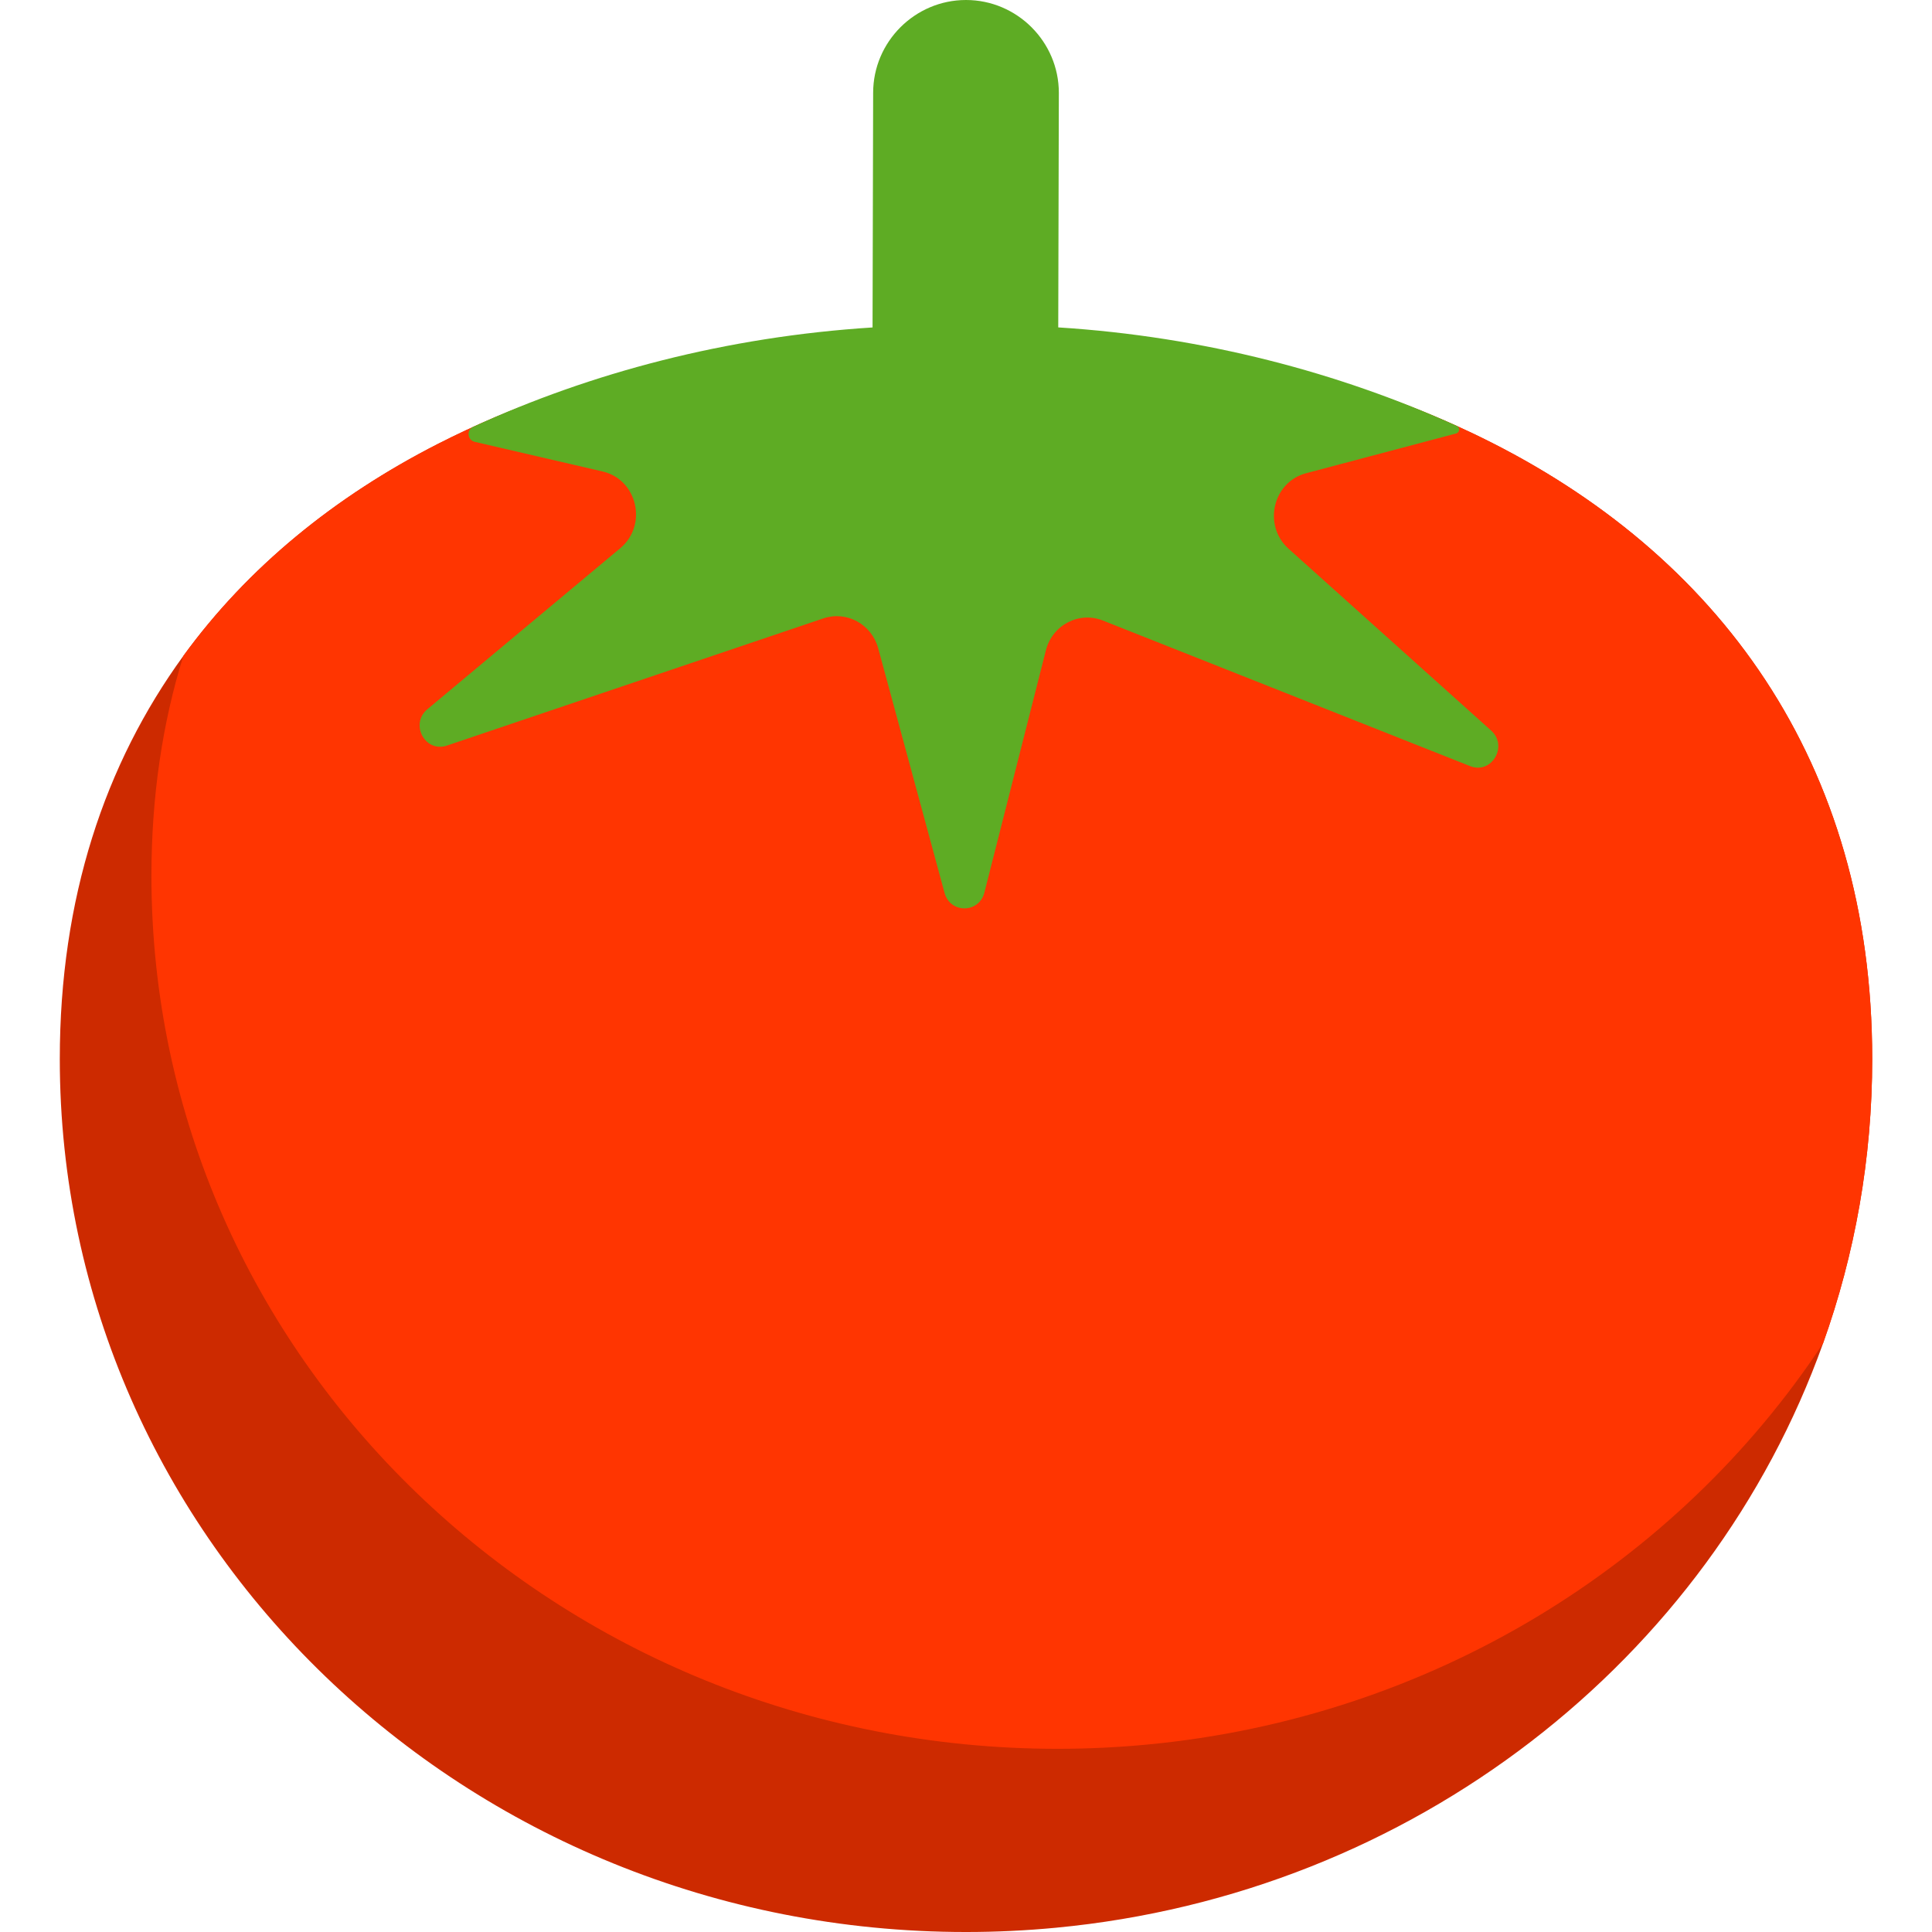
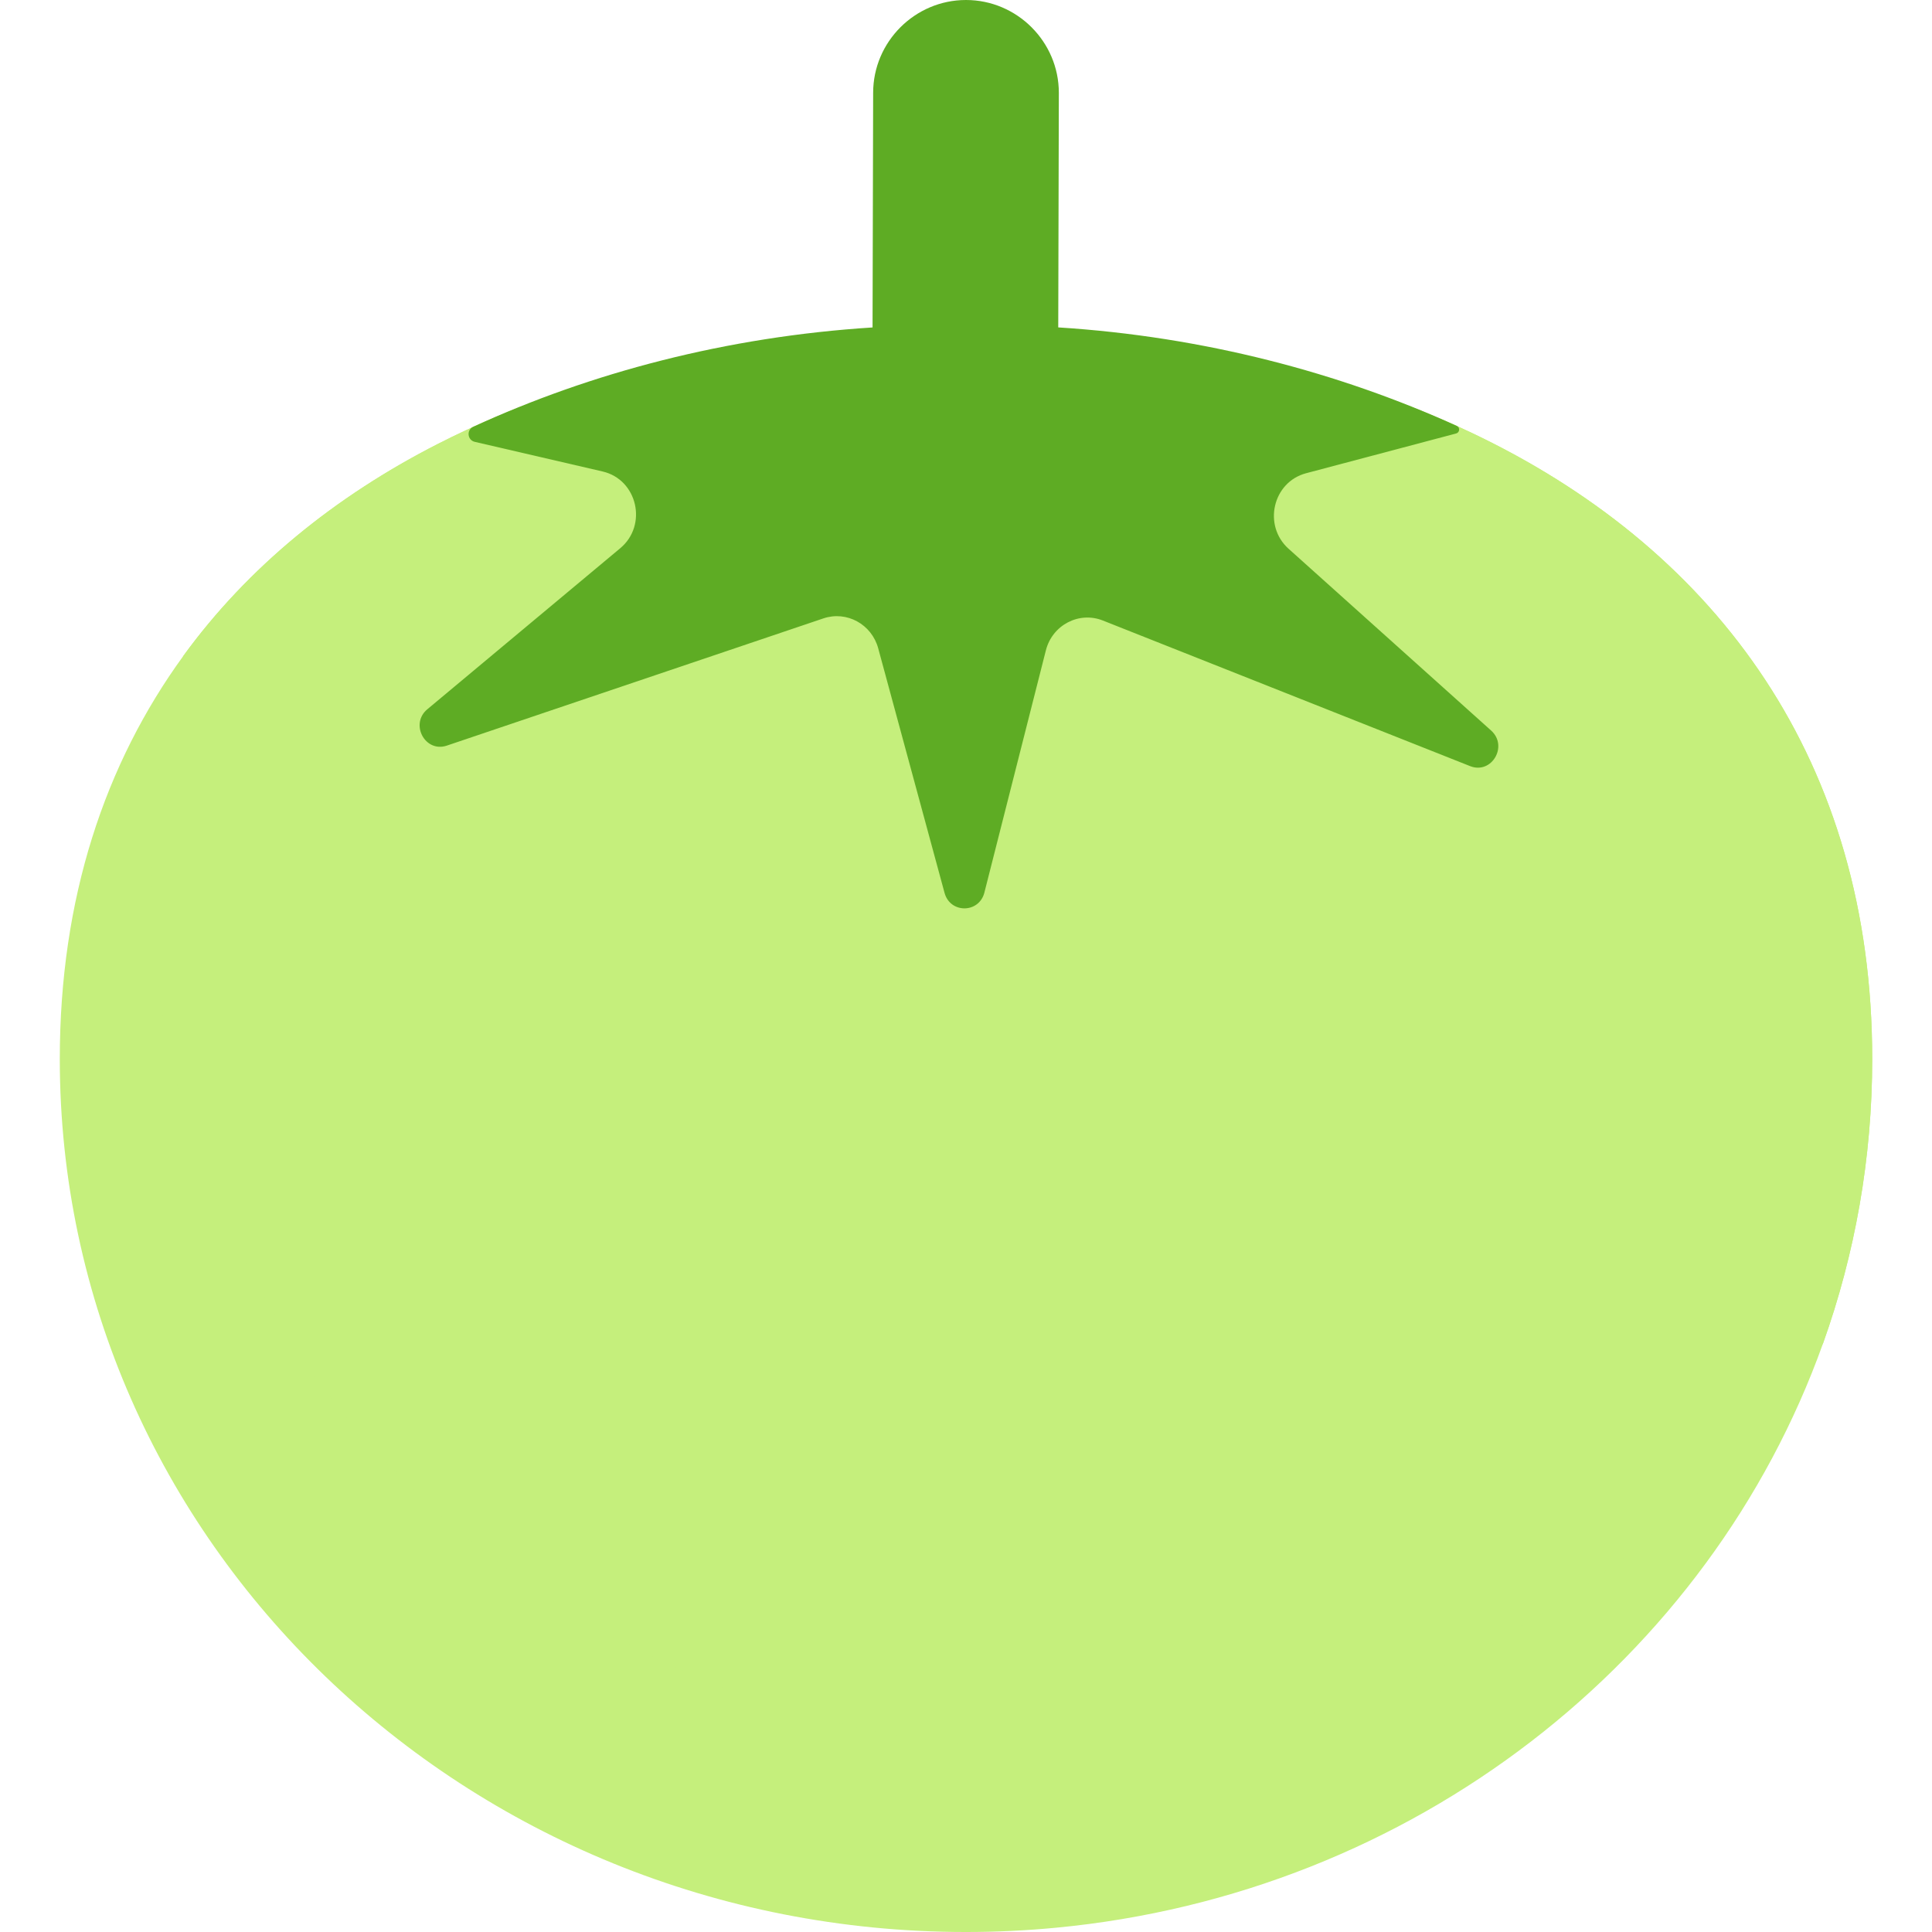
<svg xmlns="http://www.w3.org/2000/svg" version="1.1" id="Capa_1" x="0px" y="0px" viewBox="0 0 512.001 512.001" style="enable-background:new 0 0 512.001 512.001;" xml:space="preserve">
-   <path style="fill:#CD2A00;" d="M496.156,280.647c0,26.392-4.586,51.741-13.036,75.376  c-29.987,83.846-108.586,145.886-203.361,154.853c-7.809,0.744-15.742,1.126-23.758,1.126  c-132.633,0-240.155-103.586-240.155-231.354c0-42.548,11.931-78.196,32.735-106.819c17.075-23.479,40.121-42.228,67.453-56.183  c1.271-0.651,2.562-1.291,3.853-1.921c38.685-18.841,85.582-28.355,136.114-28.355c8.016,0,15.939,0.238,23.758,0.723  c40.038,2.438,77.173,11.156,108.989,26.031c1.291,0.589,2.572,1.209,3.843,1.828C455.168,146.608,496.156,201.759,496.156,280.647z  " />
-   <path style="fill:#FF3501;" d="M496.156,280.647c0,26.392-4.586,51.741-13.036,75.376  c-38.602,58.507-103.731,99.175-179.076,106.303c-7.809,0.744-15.742,1.126-23.758,1.126  c-132.633,0-240.155-103.586-240.155-231.354c0-21.135,2.944-40.565,8.45-58.27c17.075-23.479,40.121-42.228,67.453-56.183  C155.441,97.532,203.774,87.368,256,87.368c8.016,0,15.939,0.238,23.758,0.723c41.66,2.541,80.179,11.869,112.831,27.859  C455.168,146.608,496.156,201.759,496.156,280.647z" />
+   <path style="fill:#c5ef7c;" d="M496.156,280.647c0,26.392-4.586,51.741-13.036,75.376  c-29.987,83.846-108.586,145.886-203.361,154.853c-7.809,0.744-15.742,1.126-23.758,1.126  c-132.633,0-240.155-103.586-240.155-231.354c0-42.548,11.931-78.196,32.735-106.819c17.075-23.479,40.121-42.228,67.453-56.183  c1.271-0.651,2.562-1.291,3.853-1.921c38.685-18.841,85.582-28.355,136.114-28.355c8.016,0,15.939,0.238,23.758,0.723  c40.038,2.438,77.173,11.156,108.989,26.031c1.291,0.589,2.572,1.209,3.843,1.828C455.168,146.608,496.156,201.759,496.156,280.647z  " />
+   <path style="fill:#c5ef7c;" d="M496.156,280.647c0,26.392-4.586,51.741-13.036,75.376  c-38.602,58.507-103.731,99.175-179.076,106.303c-7.809,0.744-15.742,1.126-23.758,1.126  c-132.633,0-240.155-103.586-240.155-231.354c0-21.135,2.944-40.565,8.45-58.27c17.075-23.479,40.121-42.228,67.453-56.183  C155.441,97.532,203.774,87.368,256,87.368c8.016,0,15.939,0.238,23.758,0.723c41.66,2.541,80.179,11.869,112.831,27.859  C455.168,146.608,496.156,201.759,496.156,280.647z" />
  <path style="fill:#5EAC24;" d="M395.173,193.609l-53.694-48.188c-6.859-6.167-4.194-17.664,4.648-20.009l39.764-10.535  c0.966-0.256,1.086-1.589,0.177-2.002c-30.992-14.092-67.03-23.673-105.621-26.11l0.158-62.159C280.605,11.072,269.532,0,255.999,0  l0,0c-13.533,0-24.605,11.072-24.605,24.605l-0.158,62.172c-38.799,2.464-74.74,12.03-105.827,26.327  c-1.834,0.843-1.552,3.536,0.414,3.991l33.861,7.85c9.245,2.138,12.024,14.224,4.679,20.35l-51.111,42.662  c-4.7,3.915-0.599,11.58,5.165,9.638l99.795-33.716c6.167-2.076,12.788,1.539,14.524,7.933l17.581,64.819  c1.498,5.506,9.152,5.444,10.557-0.093l16.29-64.168c1.704-6.735,8.77-10.433,15.112-7.923l97.316,38.581  C395.286,205.292,399.759,197.74,395.173,193.609z" />
  <g>
</g>
  <g>
</g>
  <g>
</g>
  <g>
</g>
  <g>
</g>
  <g>
</g>
  <g>
</g>
  <g>
</g>
  <g>
</g>
  <g>
</g>
  <g>
</g>
  <g>
</g>
  <g>
</g>
  <g>
</g>
  <g>
</g>
</svg>
